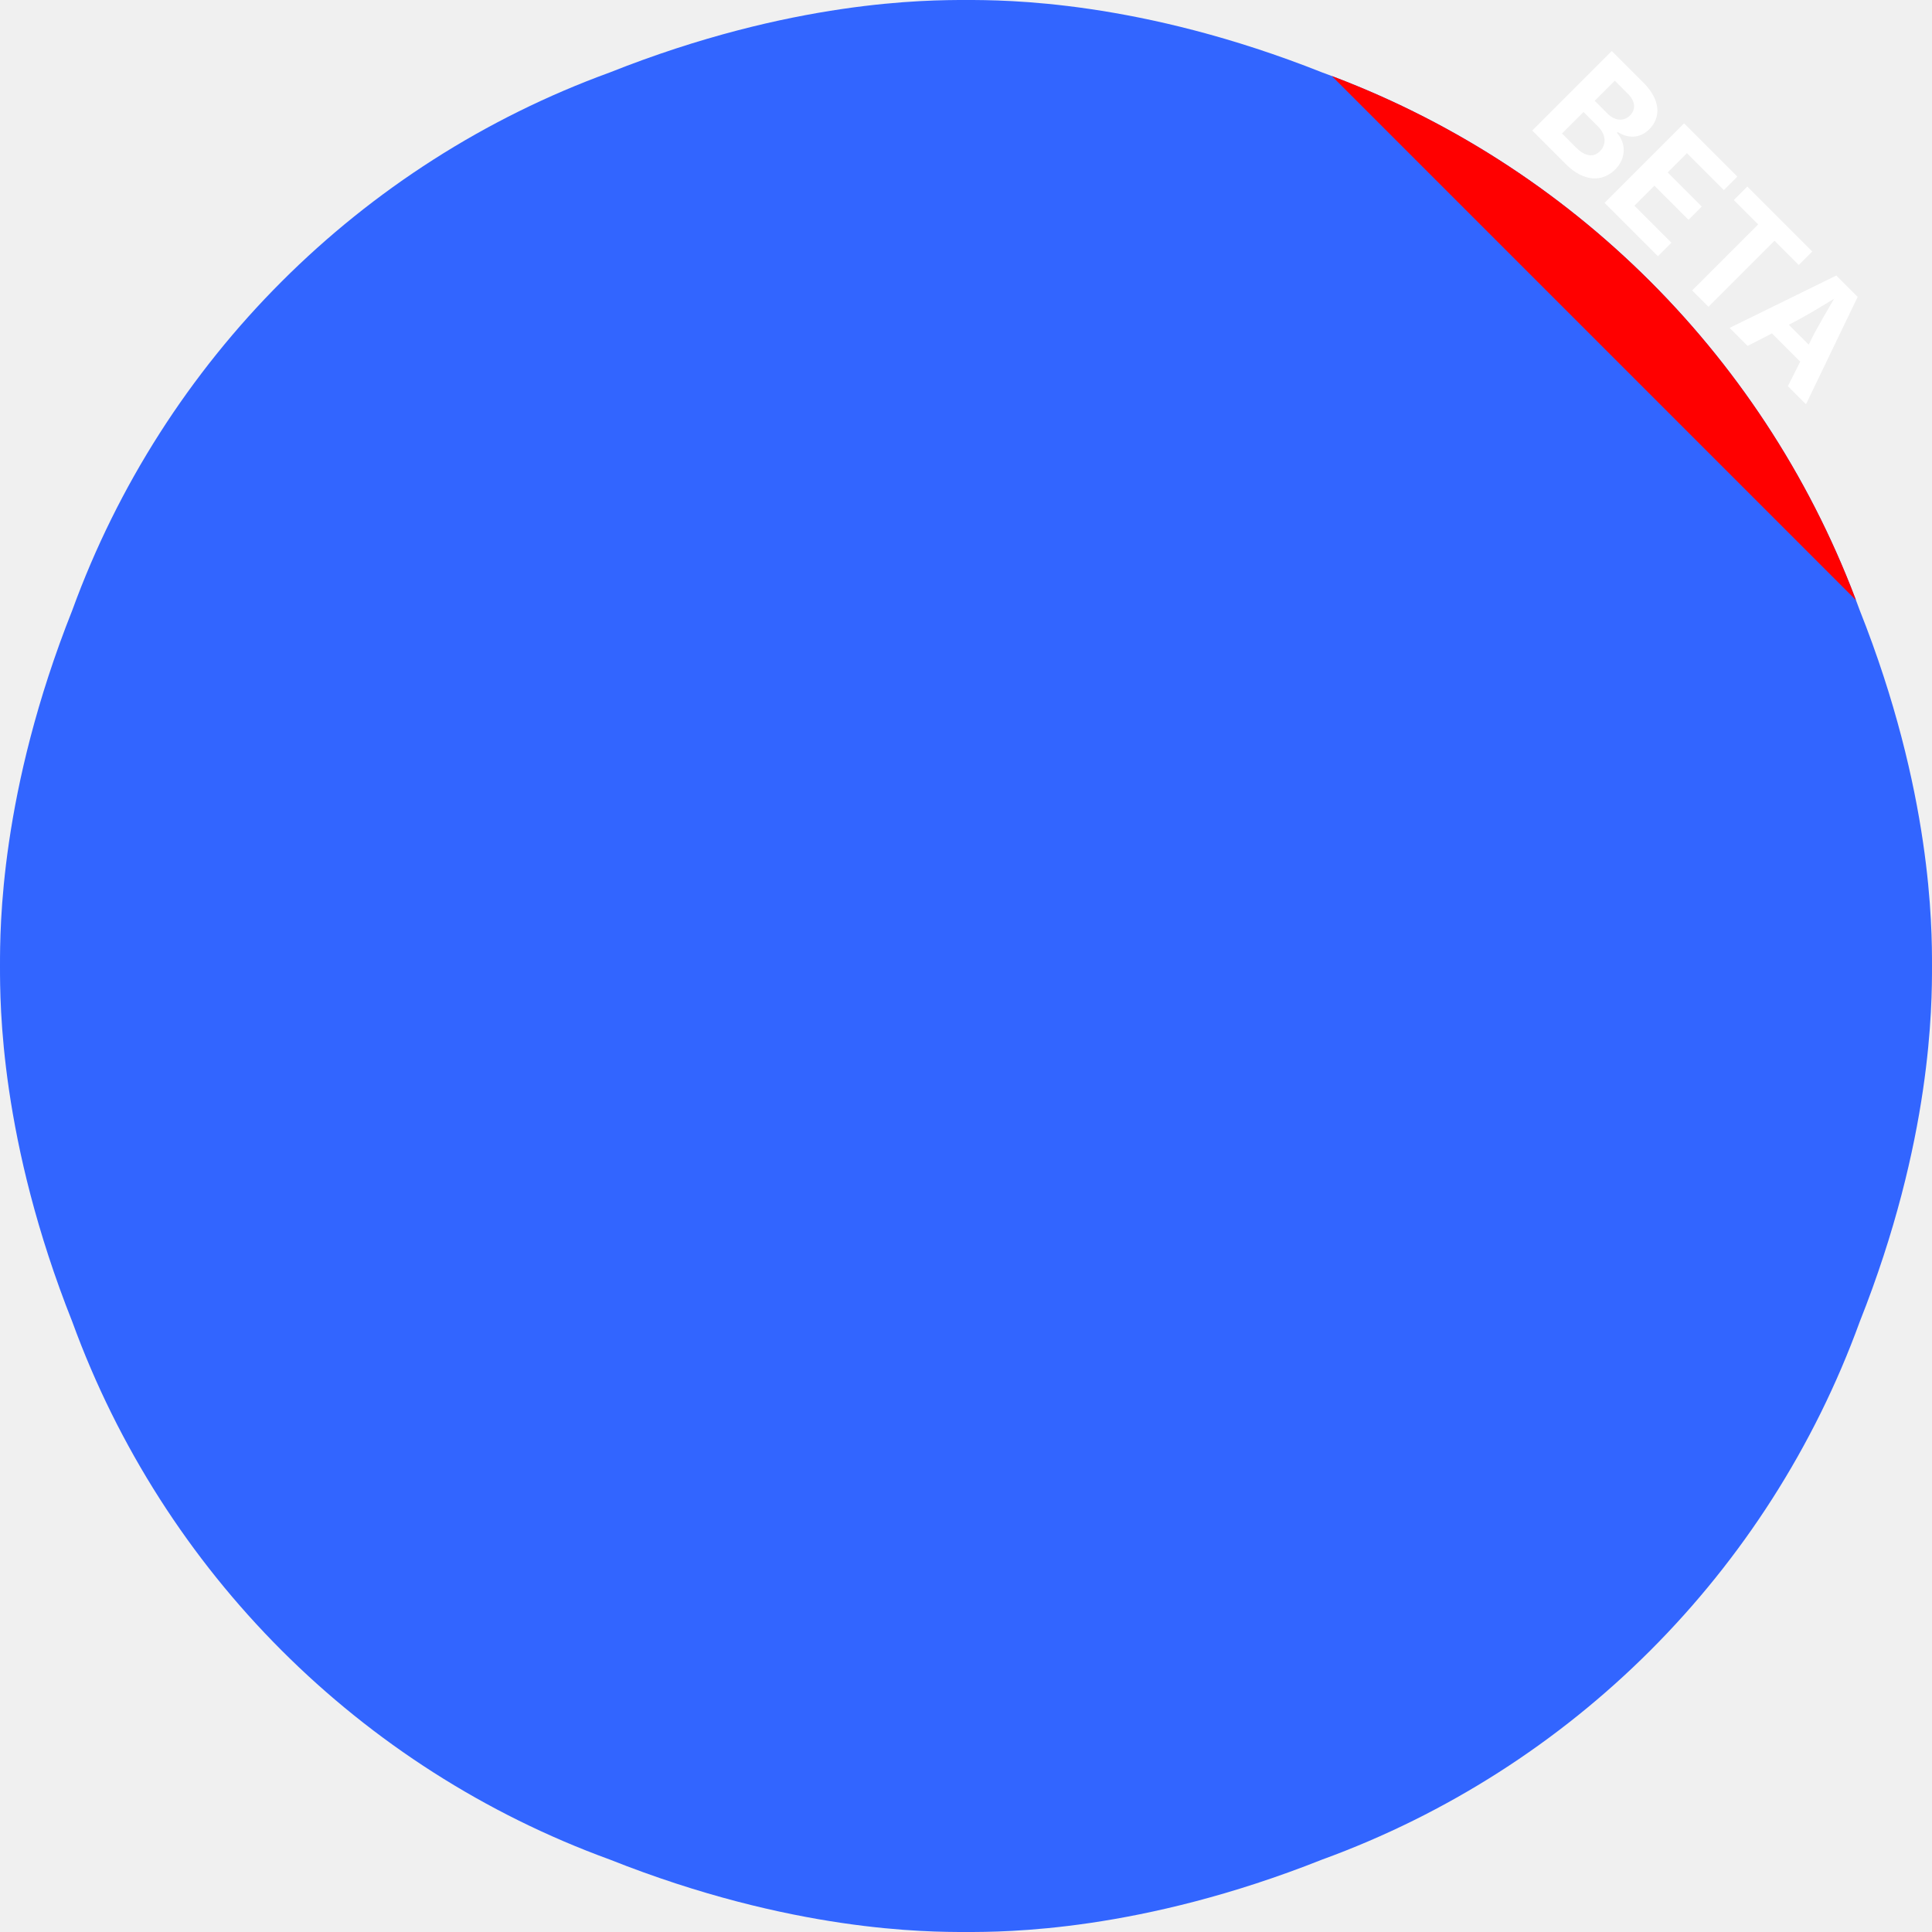
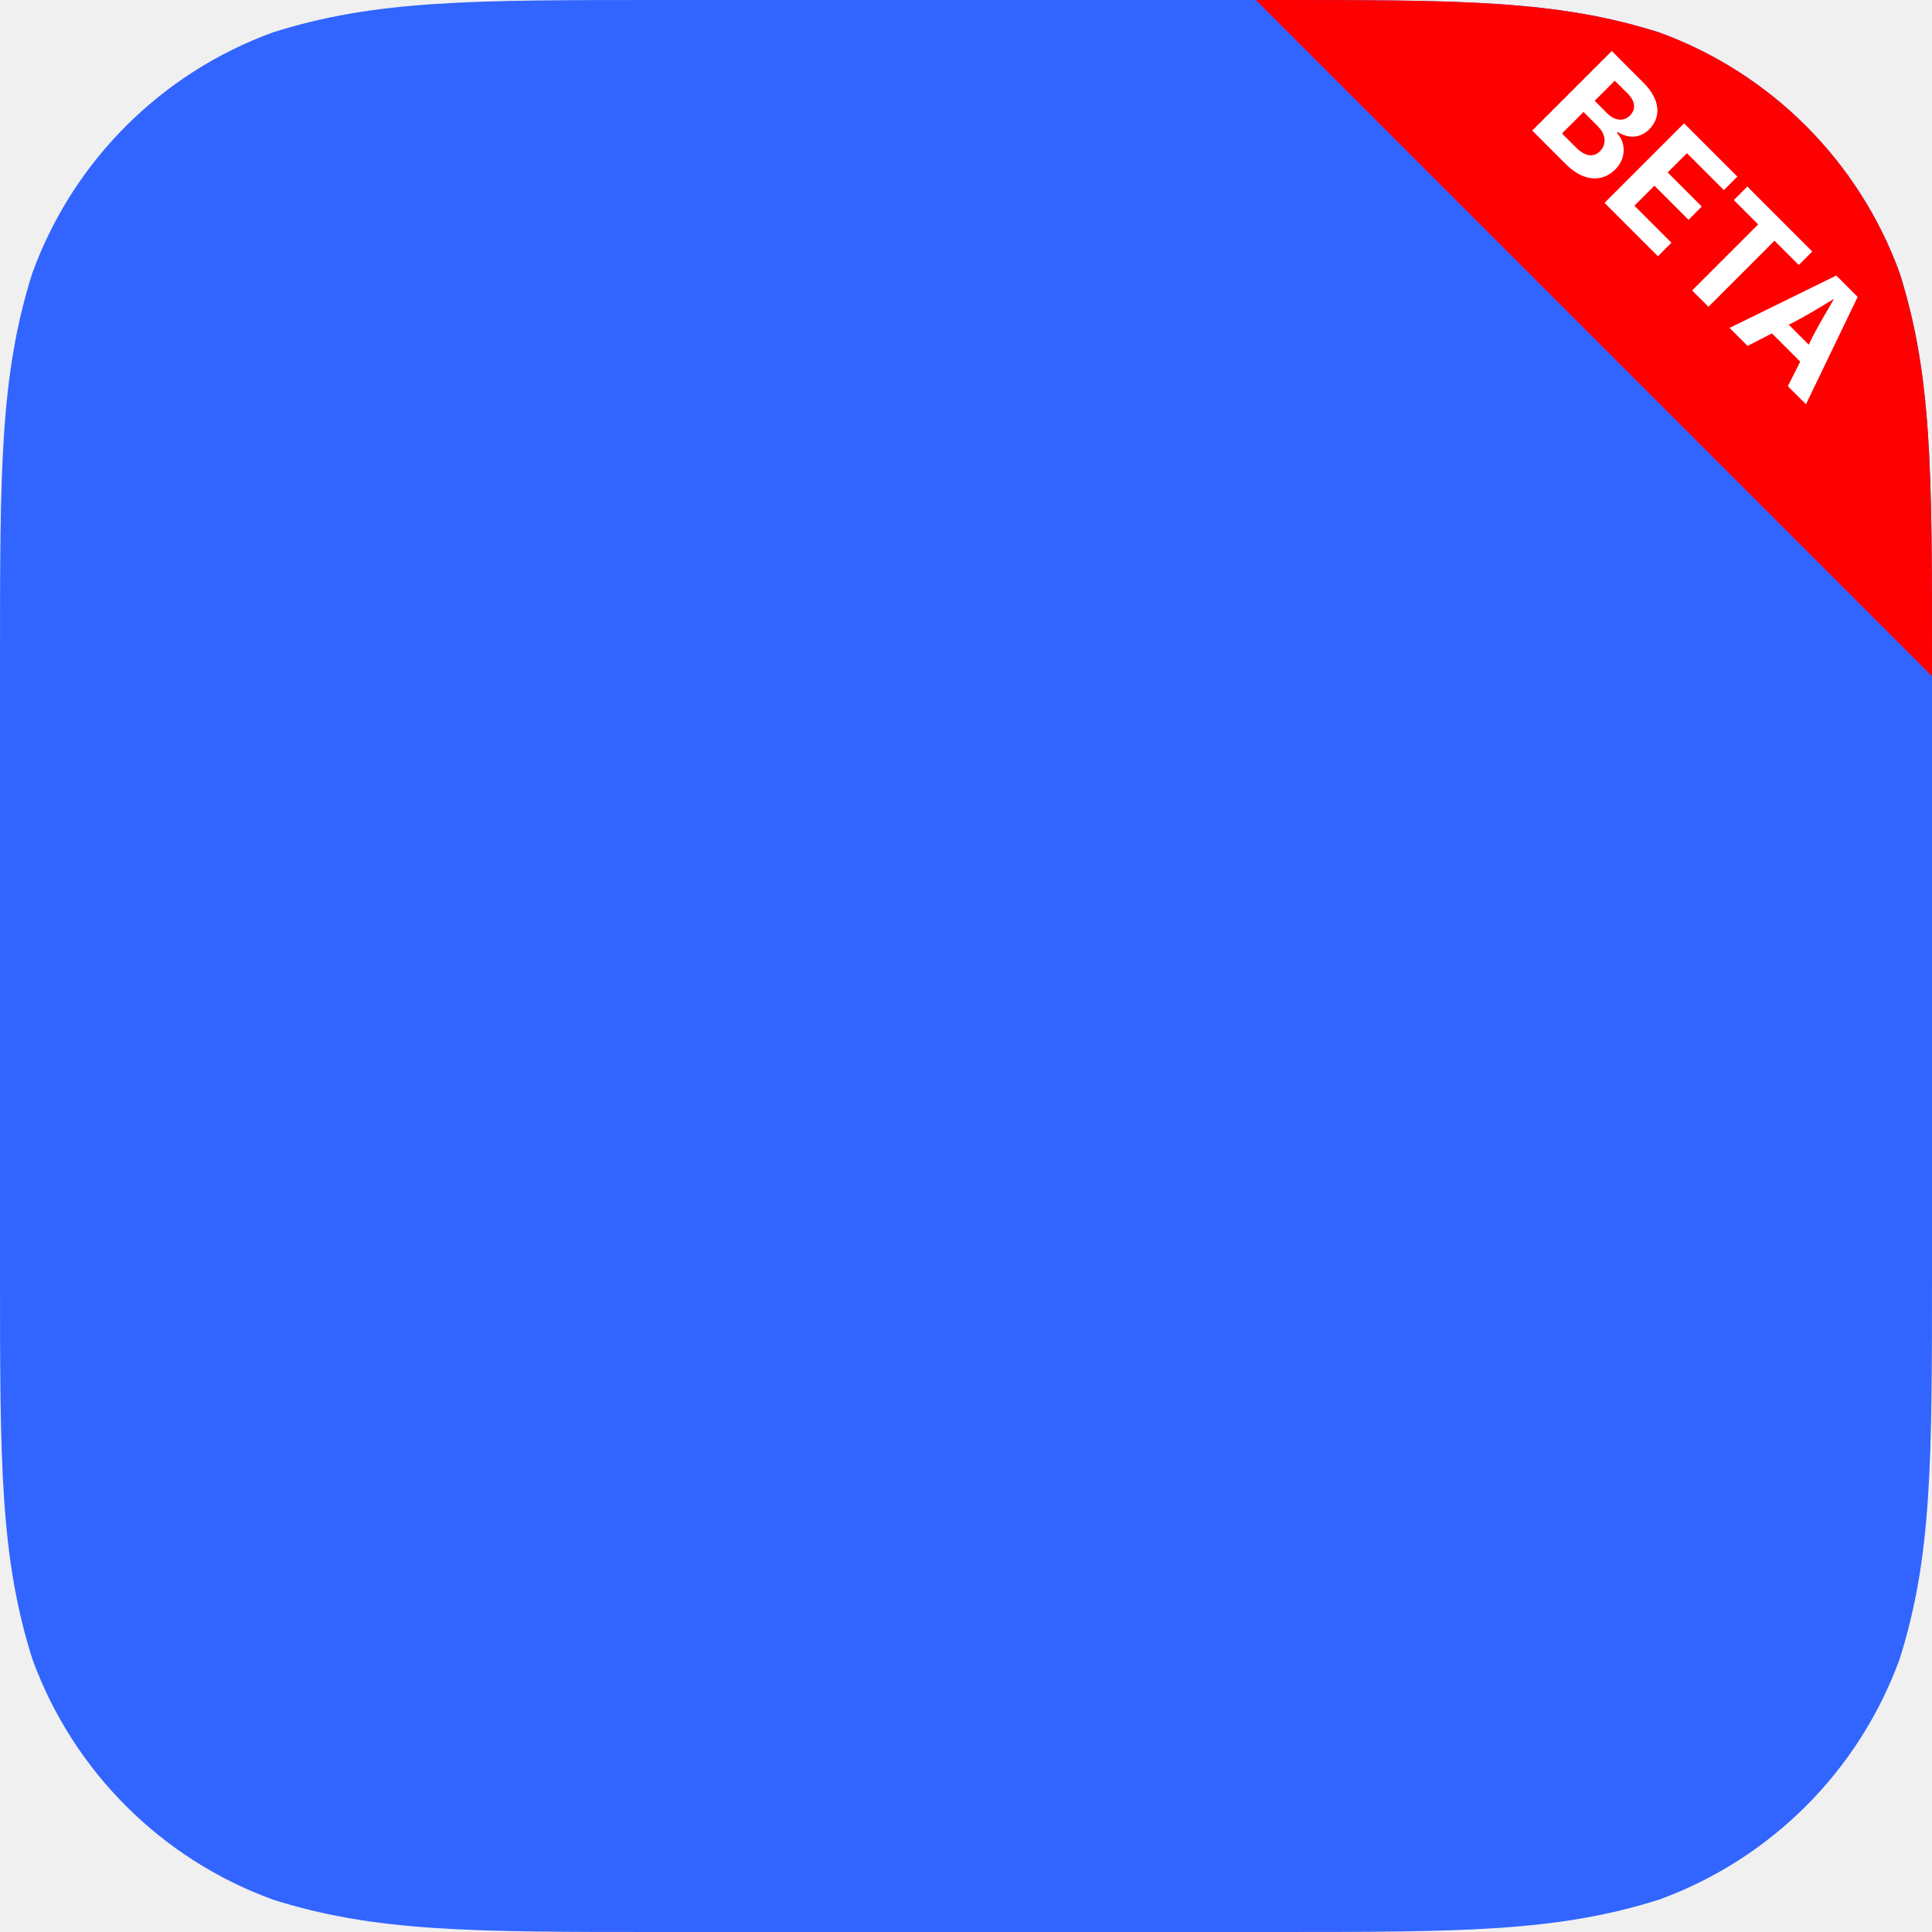
<svg xmlns="http://www.w3.org/2000/svg" height="256" viewBox="0 0 256 256" width="256">
  <defs>
    <clipPath id="clip2">
-       <path d="M256,128L256,128C256,133.12 256,151.04 246.411,175.169C234.36,208.279 208.279,234.36 175.169,246.411C151.04,256 133.12,256 128,256L128,256C122.88,256 104.96,256 80.831,246.411C47.721,234.36 21.64,208.279 9.589,175.169C0,151.04 0,133.12 0,128L0,128C0,122.88 0,104.96 9.589,80.831C21.64,47.721 47.721,21.64 80.831,9.589C104.96,0 122.88,0 128,0L128,0C133.12,0 151.04,0 175.169,9.589C208.279,21.64 234.36,47.721 246.411,80.831C256,104.96 256,122.88 256,128Z" />
+       <path d="M256,128L256,168.458C256,193.665 256,206.269 251.71,219.836C246.318,234.649 234.649,246.318 219.836,251.71C206.269,256 193.665,256 168.458,256L87.542,256C62.335,256 49.731,256 36.164,251.71C21.351,246.318 9.682,234.649 4.29,219.836C0,206.269 0,193.665 0,168.458L0,87.542C0,62.335 0,49.731 4.29,36.164C9.682,21.351 21.351,9.682 36.164,4.29C49.731,0 62.335,0 87.542,0L168.458,0C193.665,0 206.269,0 219.836,4.29C234.649,9.682 246.318,21.351 251.71,36.164C256,49.731 256,62.335 256,87.542Z" />
    </clipPath>
  </defs>
-   <path d="M256,128L256,128C256,133.12 256,151.04 246.411,175.169C234.36,208.279 208.279,234.36 175.169,246.411C151.04,256 133.12,256 128,256L128,256C122.88,256 104.96,256 80.831,246.411C47.721,234.36 21.64,208.279 9.589,175.169C0,151.04 0,133.12 0,128L0,128C0,122.88 0,104.96 9.589,80.831C21.64,47.721 47.721,21.64 80.831,9.589C104.96,0 122.88,0 128,0L128,0C133.12,0 151.04,0 175.169,9.589C208.279,21.64 234.36,47.721 246.411,80.831C256,104.96 256,122.88 256,128Z" fill="#3265FF" />
+   <path d="M256,128L256,168.458C256,193.665 256,206.269 251.71,219.836C246.318,234.649 234.649,246.318 219.836,251.71C206.269,256 193.665,256 168.458,256L87.542,256C62.335,256 49.731,256 36.164,251.71C21.351,246.318 9.682,234.649 4.29,219.836C0,206.269 0,193.665 0,168.458L0,87.542C0,62.335 0,49.731 4.29,36.164C9.682,21.351 21.351,9.682 36.164,4.29C49.731,0 62.335,0 87.542,0L168.458,0C193.665,0 206.269,0 219.836,4.29C234.649,9.682 246.318,21.351 251.71,36.164C256,49.731 256,62.335 256,87.542Z" fill="#3265FF" />
  <path clip-path="url(#clip2)" d="M256,0L166.4,0L256,89.6Z" fill="#FF0000" />
  <text dominant-baseline="central" fill="#FFFFFF" font-family="-apple-system, BlinkMacSystemFont, 'SF Pro', sans-serif" font-size="20.48" font-weight="bold" text-anchor="middle" transform="rotate(45,226.133,29.8667)" x="226.133" y="29.867">BETA</text>
</svg>
